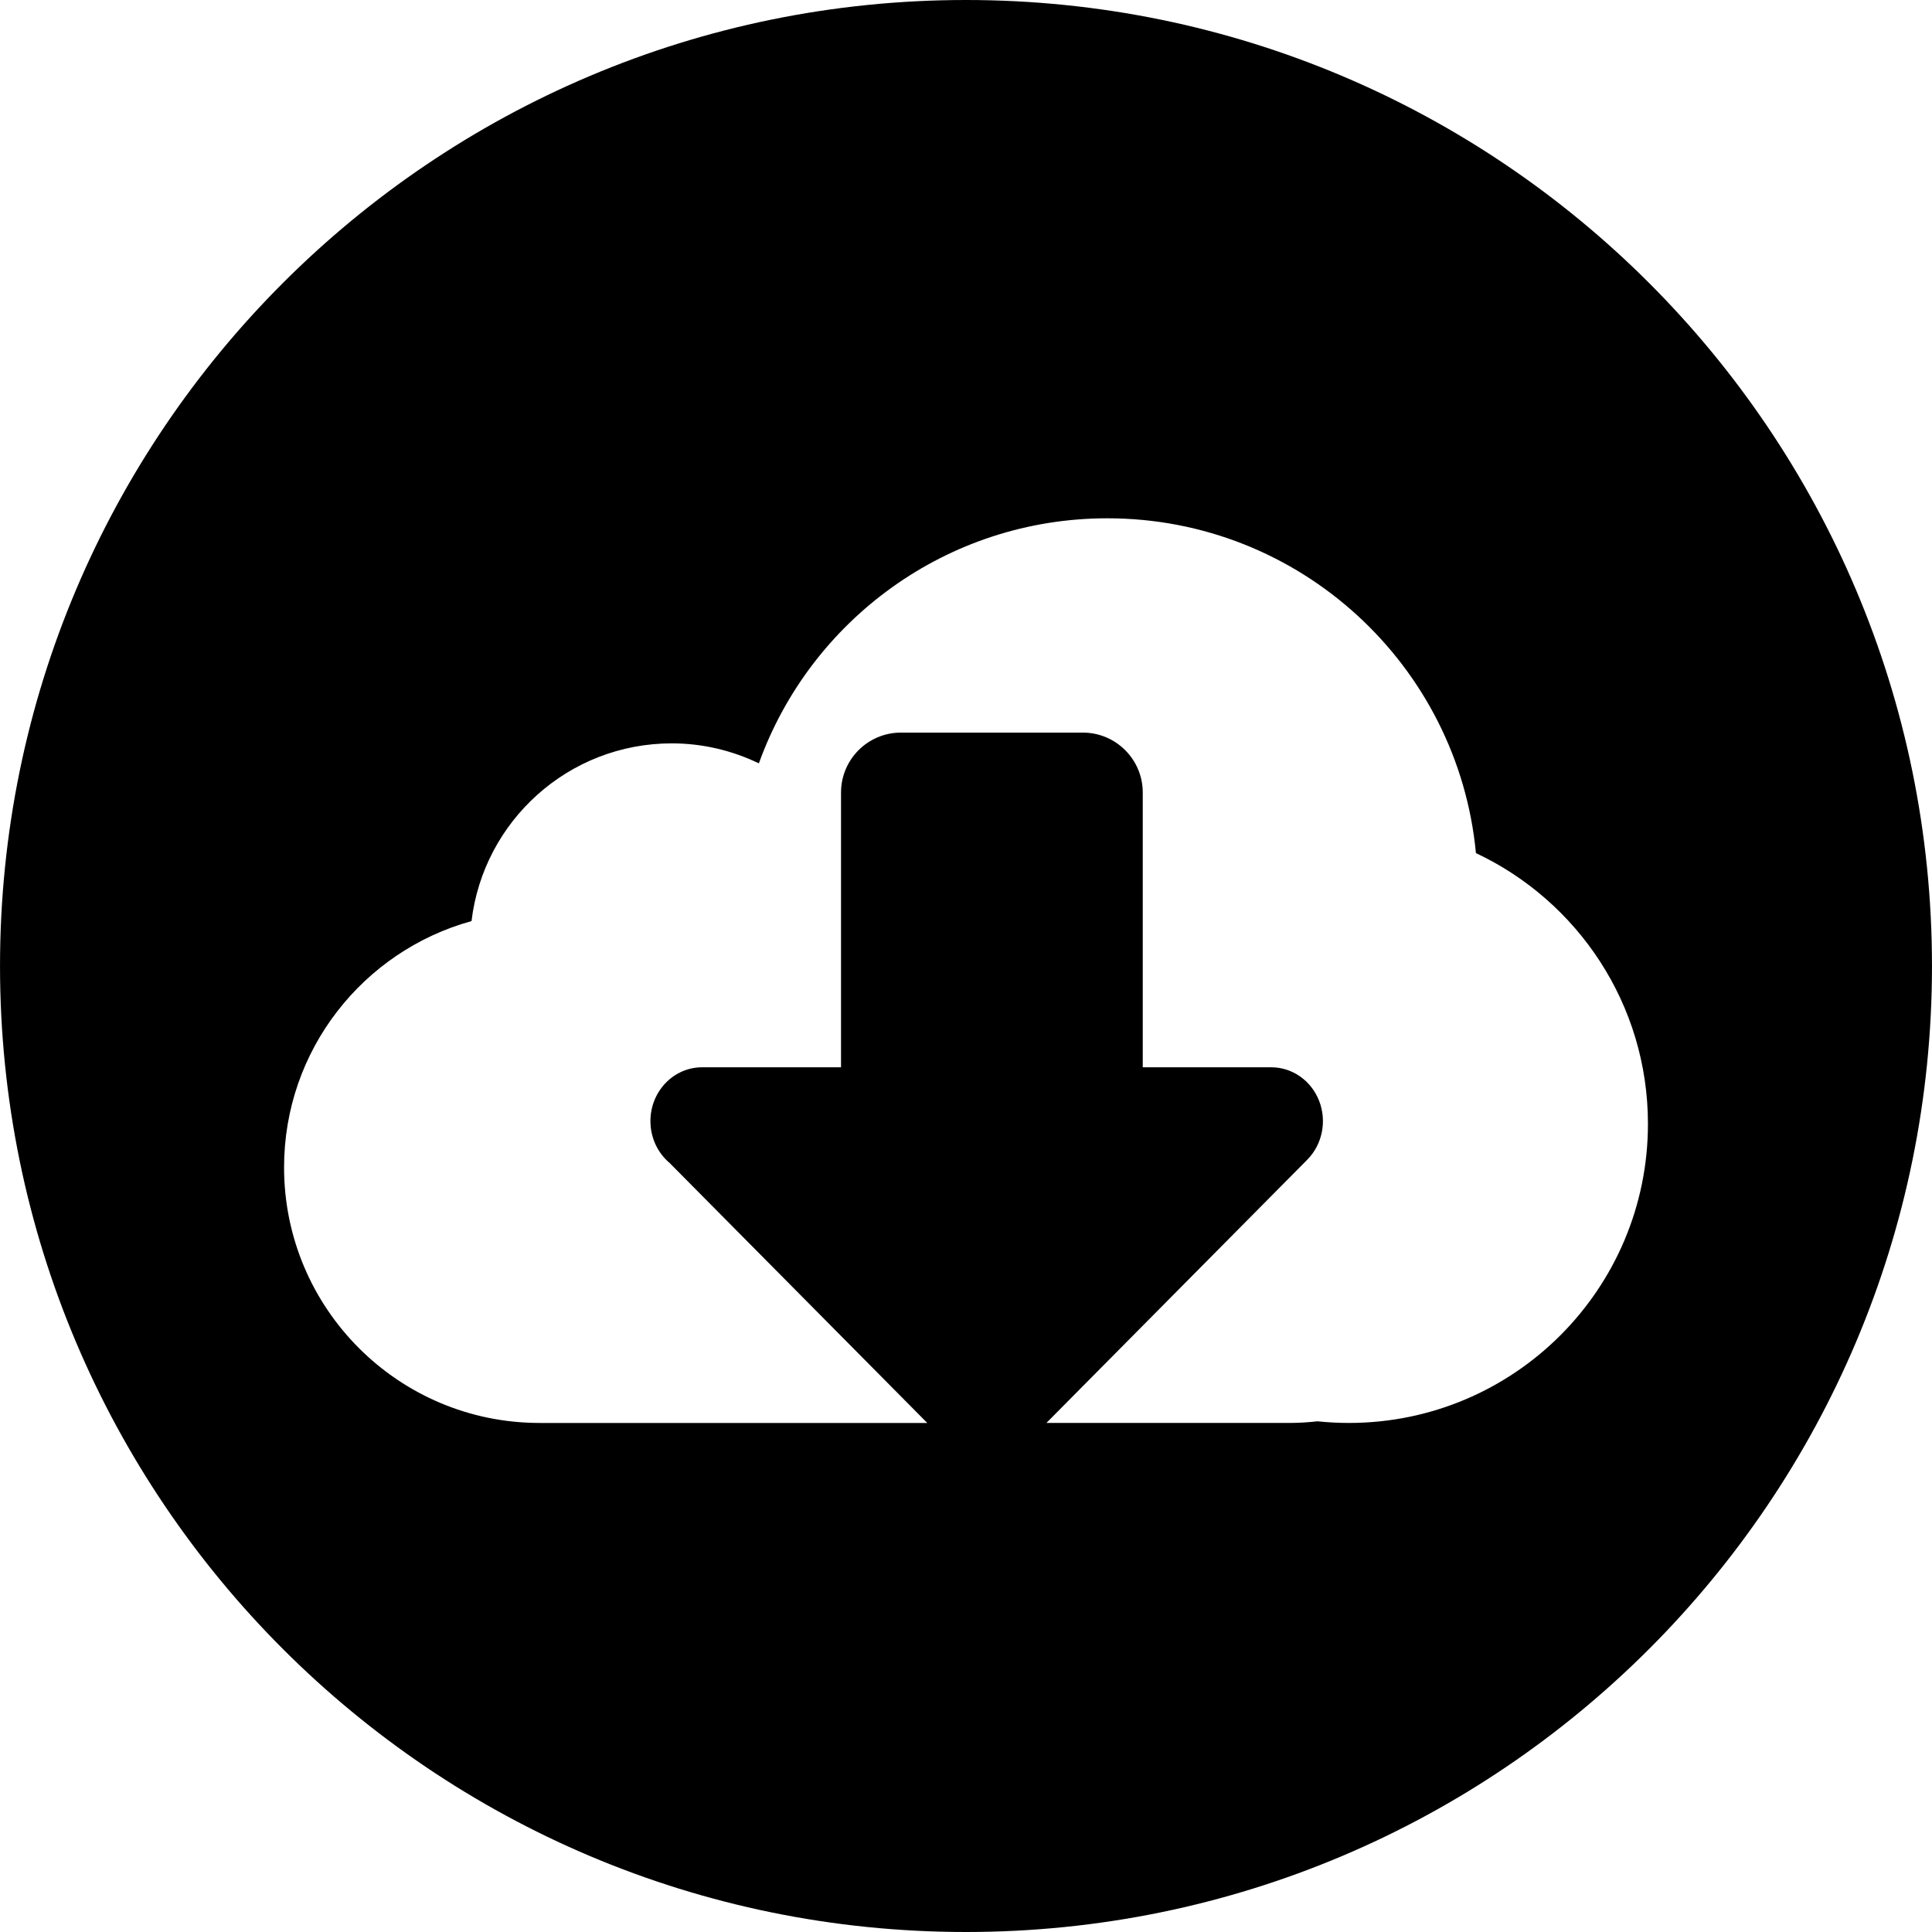
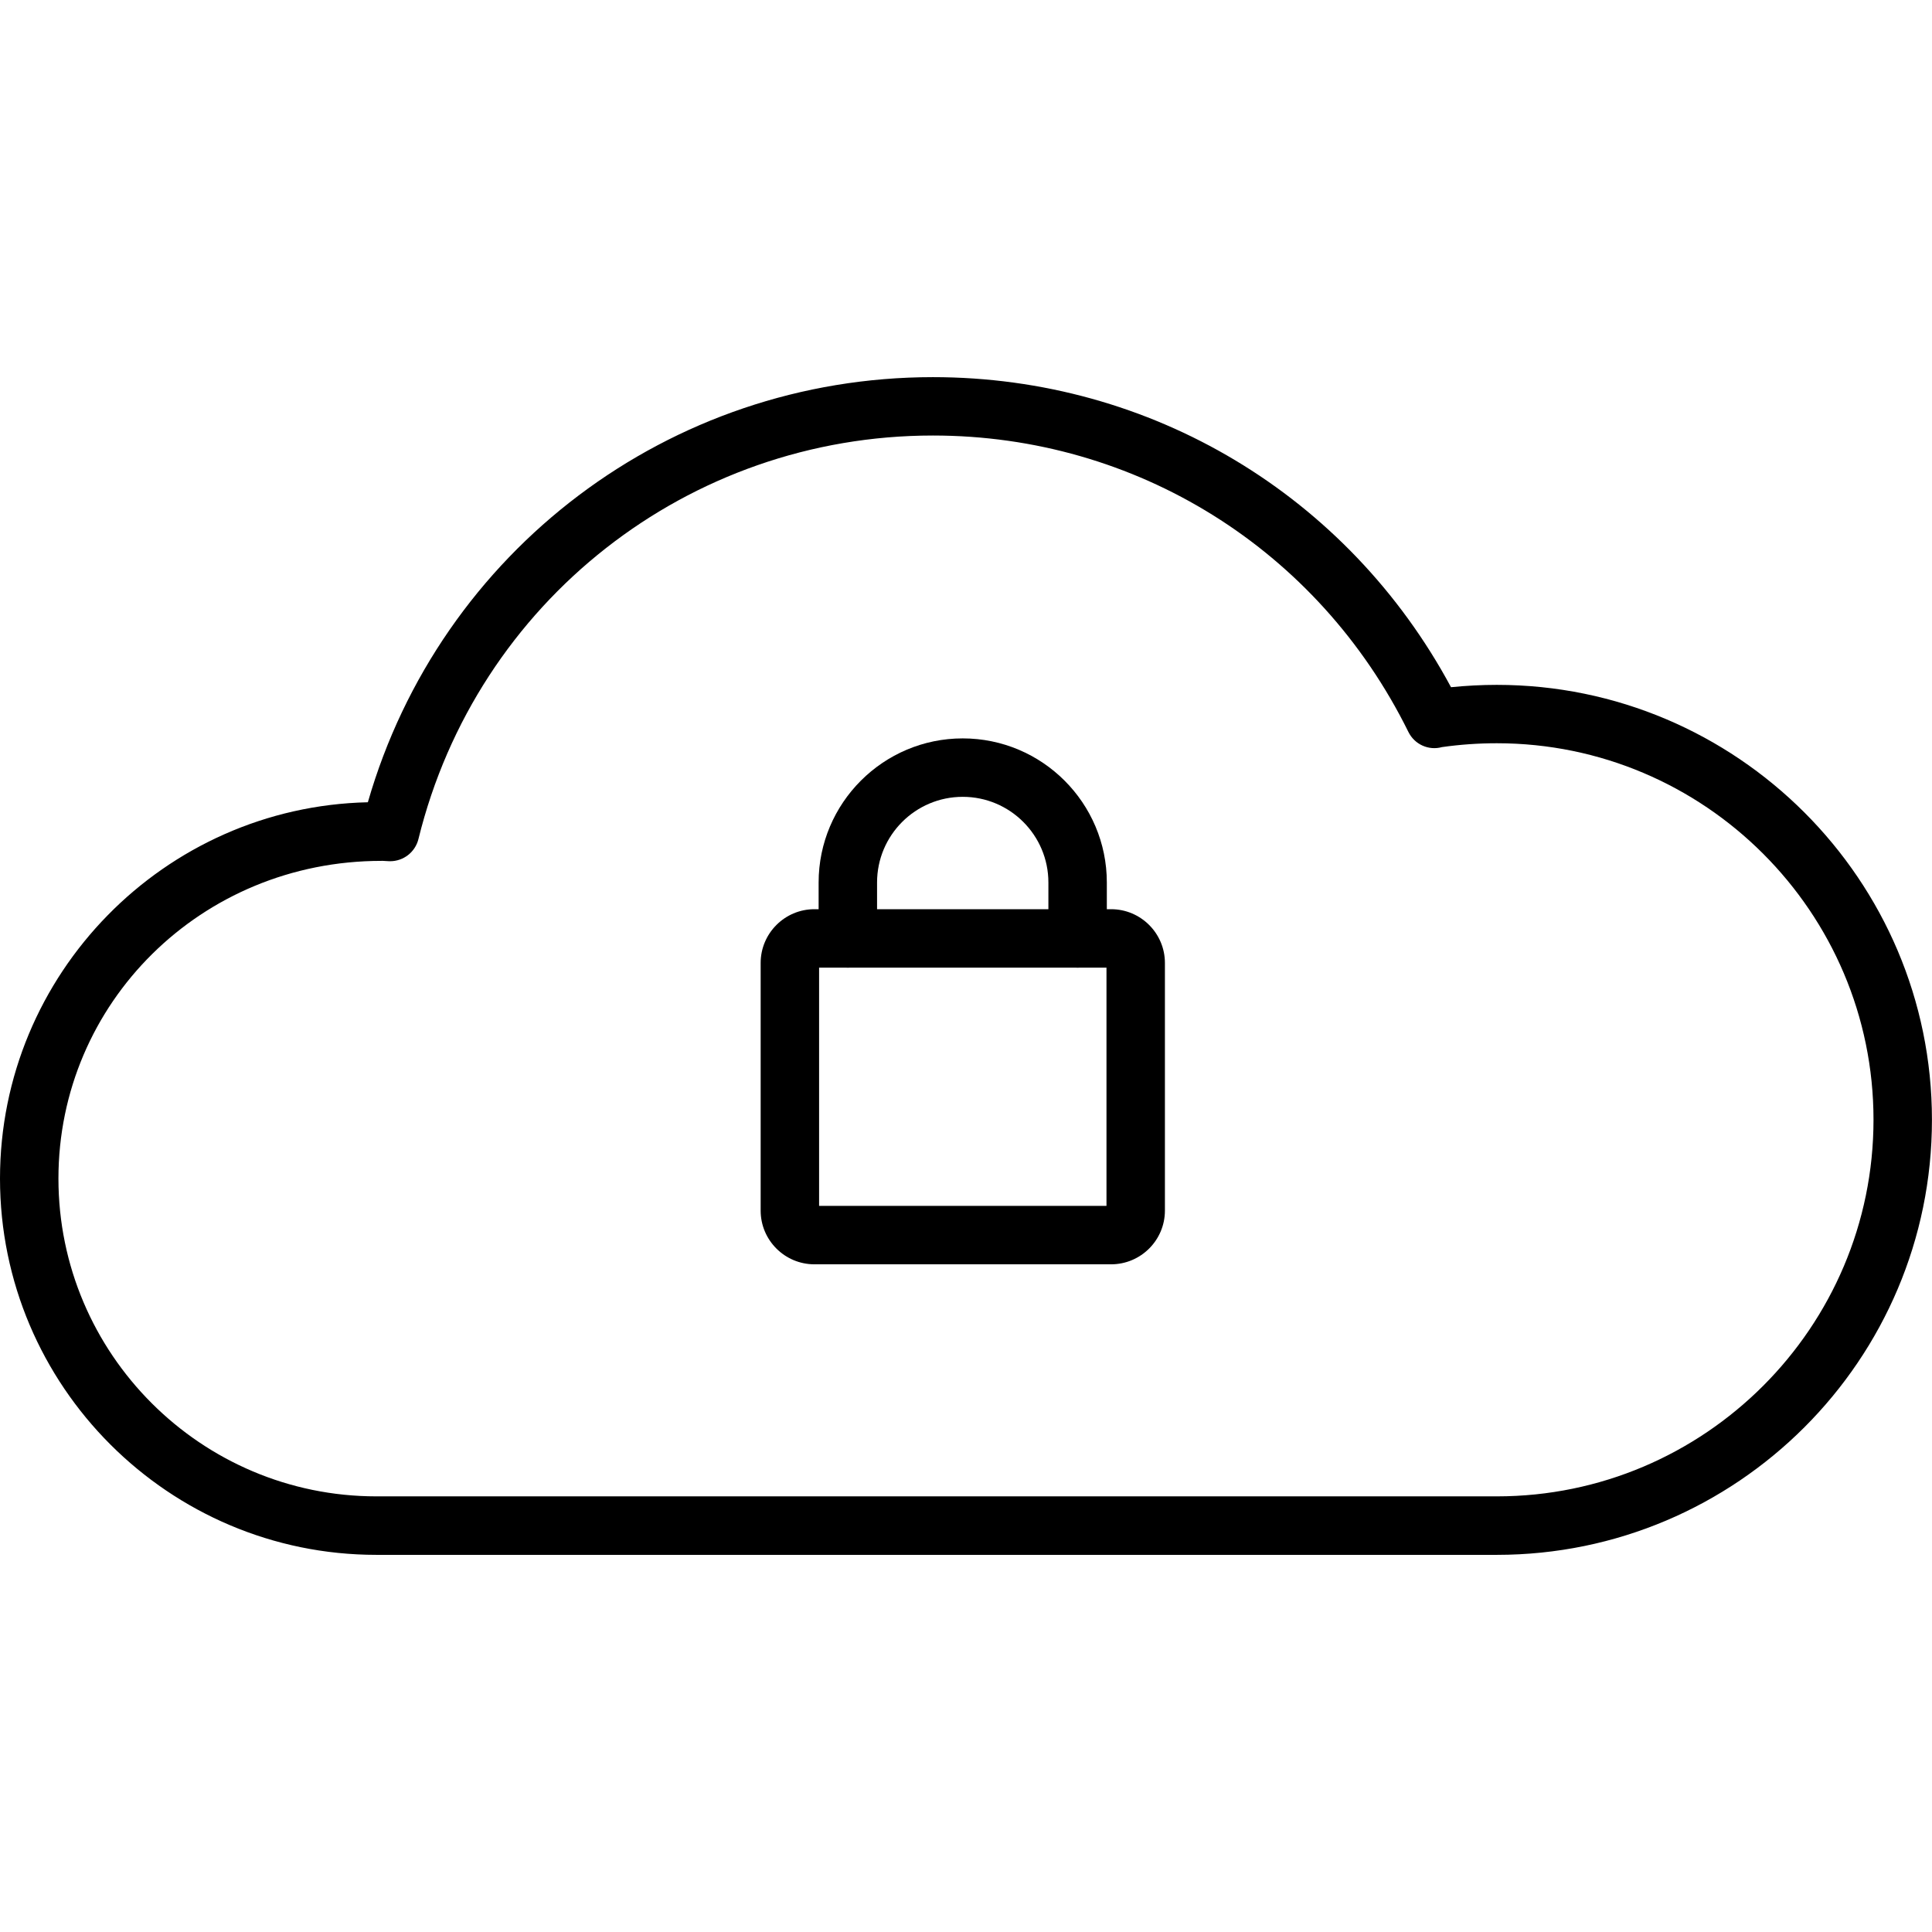
- <svg xmlns="http://www.w3.org/2000/svg" version="1.1" id="Layer_1" x="0px" y="0px" viewBox="0 0 300 300" style="enable-background:new 0 0 300 300;" xml:space="preserve">
+ <svg xmlns="http://www.w3.org/2000/svg" version="1.1" id="Capa_1" x="0px" y="0px" viewBox="0 0 33.062 33.062" style="enable-background:new 0 0 33.062 33.062;" xml:space="preserve">
  <g>
+     <path d="M25.615,26.608H6.442C2.89,26.608,0,23.719,0,20.168c0-3.502,2.811-6.361,6.295-6.439c1.24-4.304,5.16-7.275,9.67-7.275   c3.735,0,7.1,2.023,8.866,5.306c0.26-0.026,0.522-0.04,0.784-0.04c4.105,0,7.446,3.339,7.446,7.443   C33.062,23.268,29.721,26.608,25.615,26.608z M6.527,14.732C3.437,14.732,1,17.17,1,20.168c0,2.999,2.441,5.439,5.442,5.439h19.173   c3.555,0,6.446-2.892,6.446-6.445c0-3.553-2.892-6.443-6.446-6.443c-0.314,0-0.63,0.022-0.939,0.066   c-0.226,0.063-0.468-0.044-0.574-0.259c-1.545-3.13-4.663-5.073-8.137-5.073c-4.184,0-7.804,2.839-8.804,6.904   c-0.055,0.225-0.256,0.381-0.485,0.381c-0.004,0-0.008,0-0.013,0l-0.127-0.007C6.533,14.732,6.53,14.732,6.527,14.732z" />
    <g>
-       <path d="M149.997,0C67.158,0,0.003,67.161,0.003,149.997S67.158,300,149.997,300s150-67.163,150-150.003S232.837,0,149.997,0z     M209.453,220.955c-1.644,0-3.268-0.091-4.866-0.254c-1.46,0.163-2.944,0.254-4.448,0.254h-37.656l40.504-40.87    c2.342-2.365,3.079-5.983,1.849-9.137c-1.227-3.156-4.165-5.218-7.431-5.218h-19.958v-42.662c0-5.14-4.171-9.311-9.311-9.311    h-28.231c-5.14,0-9.311,4.168-9.311,9.311v42.662h-21.529c-0.016,0-0.034,0-0.047,0c-4.43,0-8.019,3.737-8.019,8.354    c0,2.63,1.162,4.969,2.977,6.5l40.011,40.372H83.794c-21.916,0-39.684-17.771-39.684-39.684c0-18.256,12.327-33.615,29.108-38.245    c1.854-15.541,15.058-27.598,31.094-27.598c4.85,0,9.428,1.136,13.526,3.105c7.973-22.188,29.188-38.053,54.118-38.053    c29.896,0,54.455,22.821,57.227,51.988c15.779,7.42,26.709,23.454,26.709,42.045C255.891,200.163,235.101,220.955,209.453,220.955    z" />
+       <g>
+         <path d="M19.014,21.636h-5.077c-0.507,0-0.92-0.412-0.92-0.919v-4.238c0-0.507,0.413-0.92,0.92-0.92h5.077     c0.508,0,0.921,0.413,0.921,0.92v4.238C19.935,21.224,19.521,21.636,19.014,21.636z M14.017,20.636h4.918v-4.077h-4.918V20.636z" />
+       </g>
+       <path d="M18.441,16.559c-0.276,0-0.5-0.224-0.5-0.5v-0.957c0-0.809-0.657-1.466-1.466-1.466s-1.466,0.657-1.466,1.466v0.957    c0,0.276-0.224,0.5-0.5,0.5s-0.5-0.224-0.5-0.5v-0.957c0-1.359,1.106-2.466,2.466-2.466s2.466,1.106,2.466,2.466v0.957    C18.941,16.335,18.718,16.559,18.441,16.559z" />
    </g>
  </g>
  <g>
</g>
  <g>
</g>
  <g>
</g>
  <g>
</g>
  <g>
</g>
  <g>
</g>
  <g>
</g>
  <g>
</g>
  <g>
</g>
  <g>
</g>
  <g>
</g>
  <g>
</g>
  <g>
</g>
  <g>
</g>
  <g>
</g>
</svg>
